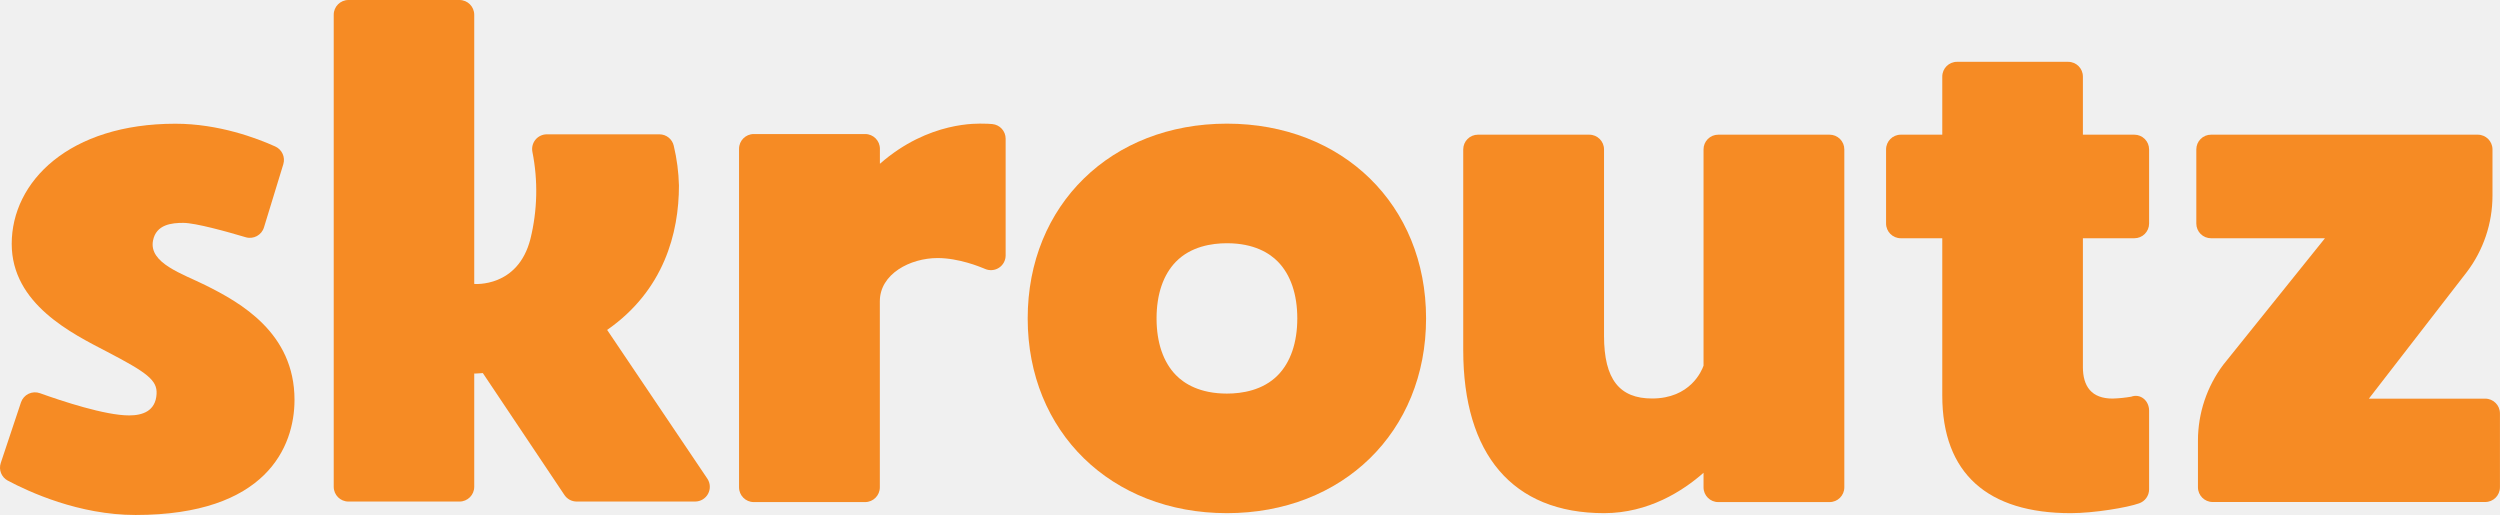
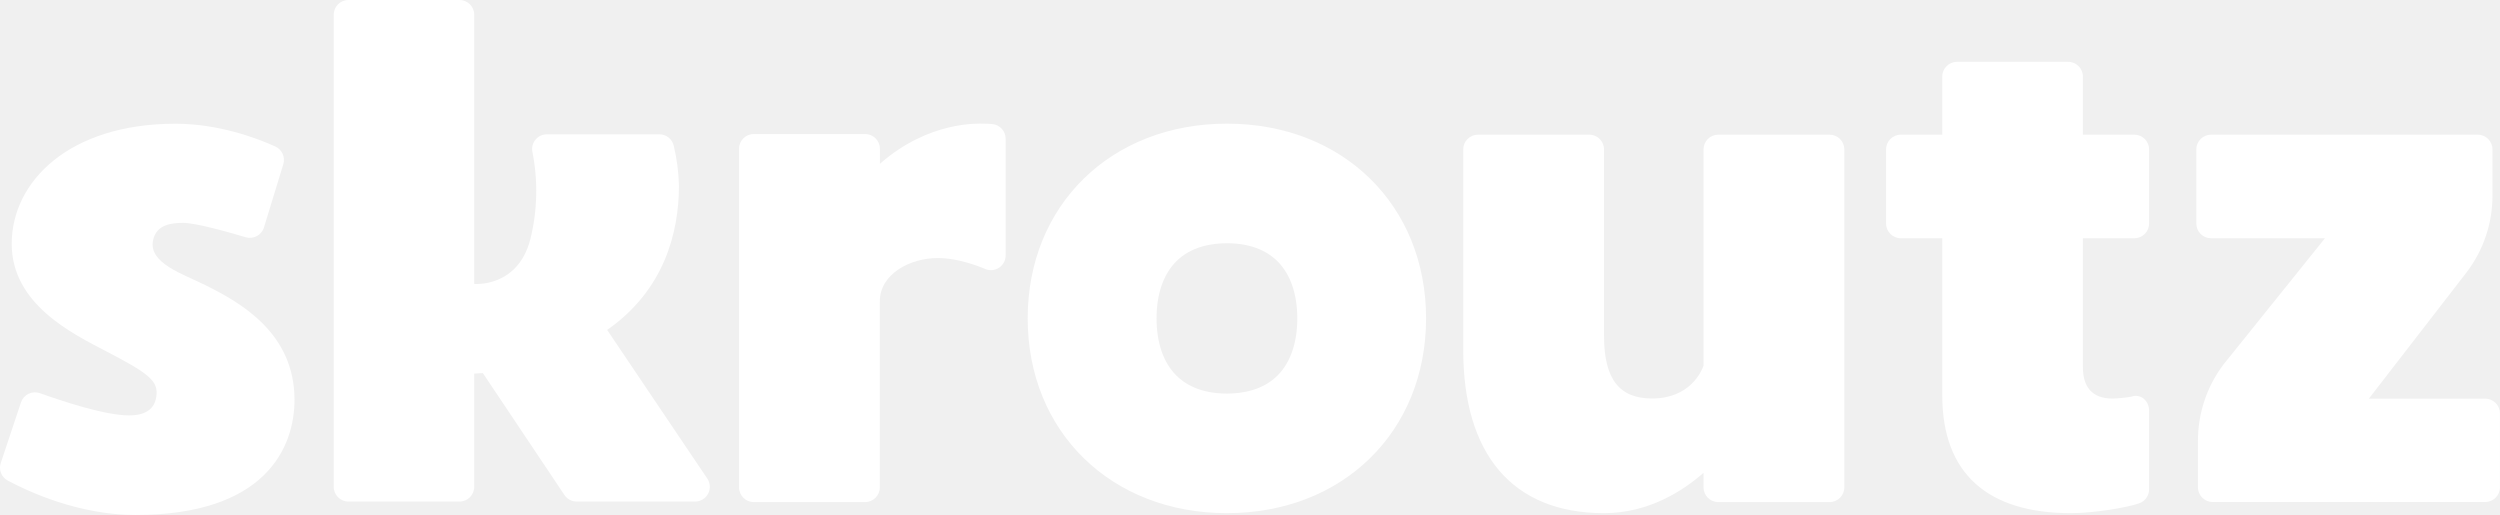
<svg xmlns="http://www.w3.org/2000/svg" viewBox="0 0 1330 273.97">
  <g id="Layer_2" data-name="Layer 2">
    <g id="Layer_1-2" data-name="Layer 1">
-       <path d="M652.73,65.78c-61.55,0-106,43.24-106,103.61S591.18,273,652.73,273s105.94-43.23,105.94-103.61S714.27,65.78,652.73,65.78Zm27.13,133.78c-7.94,8.12-19.14,9.83-27.13,9.83-14.5,0-22.76-5.35-27.14-9.83-6.74-6.9-10.3-17.33-10.3-30.17s3.56-23.26,10.3-30.16c7.94-8.13,19.14-9.83,27.14-9.83,14.49,0,22.75,5.34,27.13,9.83,6.74,6.9,10.3,17.33,10.3,30.16S686.6,192.66,679.86,199.56Z" style="fill:#f68b24" />
-       <path d="M1326,104.12V79.48a7.83,7.83,0,0,0-7.83-7.83H1176.27a7.82,7.82,0,0,0-7.83,7.83v39.44a7.82,7.82,0,0,0,7.83,7.83h60.61L1182.82,194a67.27,67.27,0,0,0-13.51,40.44v24.8a7.84,7.84,0,0,0,7.83,7.83h145a7.84,7.84,0,0,0,7.83-7.83V219.91a7.84,7.84,0,0,0-7.83-7.83h-61.9l52.06-67.3A67.21,67.21,0,0,0,1326,104.12Z" style="fill:#f68b24" />
-       <path d="M1135.48,71.65H1108.1V40.72a7.83,7.83,0,0,0-7.83-7.83h-59.14a7.84,7.84,0,0,0-7.84,7.83V71.65h-22.07a7.83,7.83,0,0,0-7.83,7.83v39.44a7.83,7.83,0,0,0,7.83,7.83h22.07v83.67c0,41.58,24.3,62.58,68.35,62.58,12.41,0,30.21-3,36.35-5.22a7.86,7.86,0,0,0,5.33-7.42V218.47c0-5.35-4.6-9.23-9.52-7.43a72.71,72.71,0,0,1-9.92,1c-11.2,0-15.78-6.49-15.78-16.78V126.75h27.38a7.83,7.83,0,0,0,7.84-7.83V79.48A7.83,7.83,0,0,0,1135.48,71.65Z" style="fill:#f68b24" />
-       <path d="M973.34,71.65H914.11a7.82,7.82,0,0,0-7.83,7.83V194.54c-1,2.86-7.12,17.46-27.4,17.46-17.15,0-25.54-10-25.54-33.34V79.48a7.83,7.83,0,0,0-7.83-7.83H786.27a7.82,7.82,0,0,0-7.83,7.83V186.26c0,55.3,26.13,86.74,74.9,86.74,23.8,0,42.11-11.94,52.94-21.47v7.75a7.83,7.83,0,0,0,7.83,7.83h59.23a7.84,7.84,0,0,0,7.84-7.83V79.48A7.83,7.83,0,0,0,973.34,71.65Z" style="fill:#f68b24" />
-       <path d="M323,175.52c30.24-21.05,38.2-51.61,38.2-76.82a101.79,101.79,0,0,0-2.76-21.16,7.82,7.82,0,0,0-7.63-6.08H290.92a7.82,7.82,0,0,0-7.69,9.29,106.6,106.6,0,0,1-1.06,46.42c-6.65,26-29.88,23.88-29.88,23.88h0V7.83A7.84,7.84,0,0,0,244.45,0H185.37a7.84,7.84,0,0,0-7.83,7.83V259a7.84,7.84,0,0,0,7.83,7.83h59.08a7.84,7.84,0,0,0,7.84-7.83V198.73h0s1.62,0,4.58-.25l43.42,64.87a7.82,7.82,0,0,0,6.51,3.47h63a7.83,7.83,0,0,0,6.5-12.19Z" style="fill:#f68b24" />
-       <path d="M109.25,151.7C97.19,145.7,79.07,140,81.4,128c1.67-8.68,10.07-9.43,16.08-9.43,6.53,0,23.4,4.71,33.24,7.64a7.83,7.83,0,0,0,9.71-5.22l10.29-33.62a7.85,7.85,0,0,0-4.28-9.44c-9.81-4.43-30.12-12.11-53.12-12.11-56.42,0-87.09,30.67-87.09,63.93,0,32,32.15,47.71,50.49,57.25,21.6,11.24,27,15.3,26.58,22.58C82.79,218.72,75.83,221,68.69,221c-12.73,0-35.62-7.58-47.44-11.82a7.84,7.84,0,0,0-10.09,4.89L.41,246.3a7.8,7.8,0,0,0,3.7,9.37c11.27,6,37.86,18.3,68,18.3,69.31,0,84.57-36.05,84.57-61.31C156.64,177.13,128,161,109.25,151.7Z" style="fill:#f68b24" />
-       <path d="M527.91,66c-1.54-.13-3.1-.21-4.66-.21-2.48,0-29-1.61-55.14,21.35v-8a7.84,7.84,0,0,0-7.83-7.83H401a7.84,7.84,0,0,0-7.83,7.83V259.28a7.84,7.84,0,0,0,7.83,7.83h59.24a7.84,7.84,0,0,0,7.83-7.83v-99c0-14.55,16.13-23,30.76-23,11.23,0,22.51,4.68,24.27,5.39.35.13.69.28,1,.42A7.82,7.82,0,0,0,535,135.8v-62A7.81,7.81,0,0,0,527.91,66Z" style="fill:#f68b24" />
+       <path d="M652.73,65.78c-61.55,0-106,43.24-106,103.61S591.18,273,652.73,273s105.94-43.23,105.94-103.61S714.27,65.78,652.73,65.78Zm27.13,133.78c-7.94,8.12-19.14,9.83-27.13,9.83-14.5,0-22.76-5.35-27.14-9.83-6.74-6.9-10.3-17.33-10.3-30.17s3.56-23.26,10.3-30.16c7.94-8.13,19.14-9.83,27.14-9.83,14.49,0,22.75,5.34,27.13,9.83,6.74,6.9,10.3,17.33,10.3,30.16S686.6,192.66,679.86,199.56Z" style="fill:#ffffff" />
+       <path d="M1326,104.12V79.48a7.83,7.83,0,0,0-7.83-7.83H1176.27a7.82,7.82,0,0,0-7.83,7.83v39.44a7.82,7.82,0,0,0,7.83,7.83h60.61L1182.82,194a67.27,67.27,0,0,0-13.51,40.44v24.8a7.84,7.84,0,0,0,7.83,7.83h145a7.84,7.84,0,0,0,7.83-7.83V219.91a7.84,7.84,0,0,0-7.83-7.83h-61.9l52.06-67.3A67.21,67.21,0,0,0,1326,104.12Z" style="fill:#ffffff" />
+       <path d="M1135.48,71.65H1108.1V40.72a7.83,7.83,0,0,0-7.83-7.83h-59.14a7.84,7.84,0,0,0-7.84,7.83V71.65h-22.07a7.83,7.83,0,0,0-7.83,7.83v39.44a7.83,7.83,0,0,0,7.83,7.83h22.07v83.67c0,41.58,24.3,62.58,68.35,62.58,12.41,0,30.21-3,36.35-5.22a7.86,7.86,0,0,0,5.33-7.42V218.47c0-5.35-4.6-9.23-9.52-7.43a72.71,72.71,0,0,1-9.92,1c-11.2,0-15.78-6.49-15.78-16.78V126.75h27.38a7.83,7.83,0,0,0,7.84-7.83V79.48A7.83,7.83,0,0,0,1135.48,71.65Z" style="fill:#ffffff" />
+       <path d="M973.34,71.65H914.11a7.82,7.82,0,0,0-7.83,7.83V194.54c-1,2.86-7.12,17.46-27.4,17.46-17.15,0-25.54-10-25.54-33.34V79.48a7.83,7.83,0,0,0-7.83-7.83H786.27a7.82,7.82,0,0,0-7.83,7.83V186.26c0,55.3,26.13,86.74,74.9,86.74,23.8,0,42.11-11.94,52.94-21.47v7.75a7.83,7.83,0,0,0,7.83,7.83h59.23a7.84,7.84,0,0,0,7.84-7.83V79.48A7.83,7.83,0,0,0,973.34,71.65Z" style="fill:#ffffff" />
+       <path d="M323,175.52c30.24-21.05,38.2-51.61,38.2-76.82a101.79,101.79,0,0,0-2.76-21.16,7.82,7.82,0,0,0-7.63-6.08H290.92a7.82,7.82,0,0,0-7.69,9.29,106.6,106.6,0,0,1-1.06,46.42c-6.65,26-29.88,23.88-29.88,23.88h0V7.83A7.84,7.84,0,0,0,244.45,0H185.37a7.84,7.84,0,0,0-7.83,7.83V259a7.84,7.84,0,0,0,7.83,7.83h59.08a7.84,7.84,0,0,0,7.84-7.83V198.73h0s1.62,0,4.58-.25l43.42,64.87a7.82,7.82,0,0,0,6.51,3.47h63a7.83,7.83,0,0,0,6.5-12.19Z" style="fill:#ffffff" />
+       <path d="M109.25,151.7C97.19,145.7,79.07,140,81.4,128c1.67-8.68,10.07-9.43,16.08-9.43,6.53,0,23.4,4.71,33.24,7.64a7.83,7.83,0,0,0,9.71-5.22l10.29-33.62a7.85,7.85,0,0,0-4.28-9.44c-9.81-4.43-30.12-12.11-53.12-12.11-56.42,0-87.09,30.67-87.09,63.93,0,32,32.15,47.71,50.49,57.25,21.6,11.24,27,15.3,26.58,22.58C82.79,218.72,75.83,221,68.69,221c-12.73,0-35.62-7.58-47.44-11.82a7.84,7.84,0,0,0-10.09,4.89L.41,246.3a7.8,7.8,0,0,0,3.7,9.37c11.27,6,37.86,18.3,68,18.3,69.31,0,84.57-36.05,84.57-61.31C156.64,177.13,128,161,109.25,151.7Z" style="fill:#ffffff" />
+       <path d="M527.91,66c-1.54-.13-3.1-.21-4.66-.21-2.48,0-29-1.61-55.14,21.35v-8a7.84,7.84,0,0,0-7.83-7.83H401a7.84,7.84,0,0,0-7.83,7.83V259.28a7.84,7.84,0,0,0,7.83,7.83h59.24a7.84,7.84,0,0,0,7.83-7.83v-99c0-14.55,16.13-23,30.76-23,11.23,0,22.51,4.68,24.27,5.39.35.13.69.28,1,.42A7.82,7.82,0,0,0,535,135.8v-62A7.81,7.81,0,0,0,527.91,66Z" style="fill:#ffffff" />
    </g>
  </g>
</svg>
